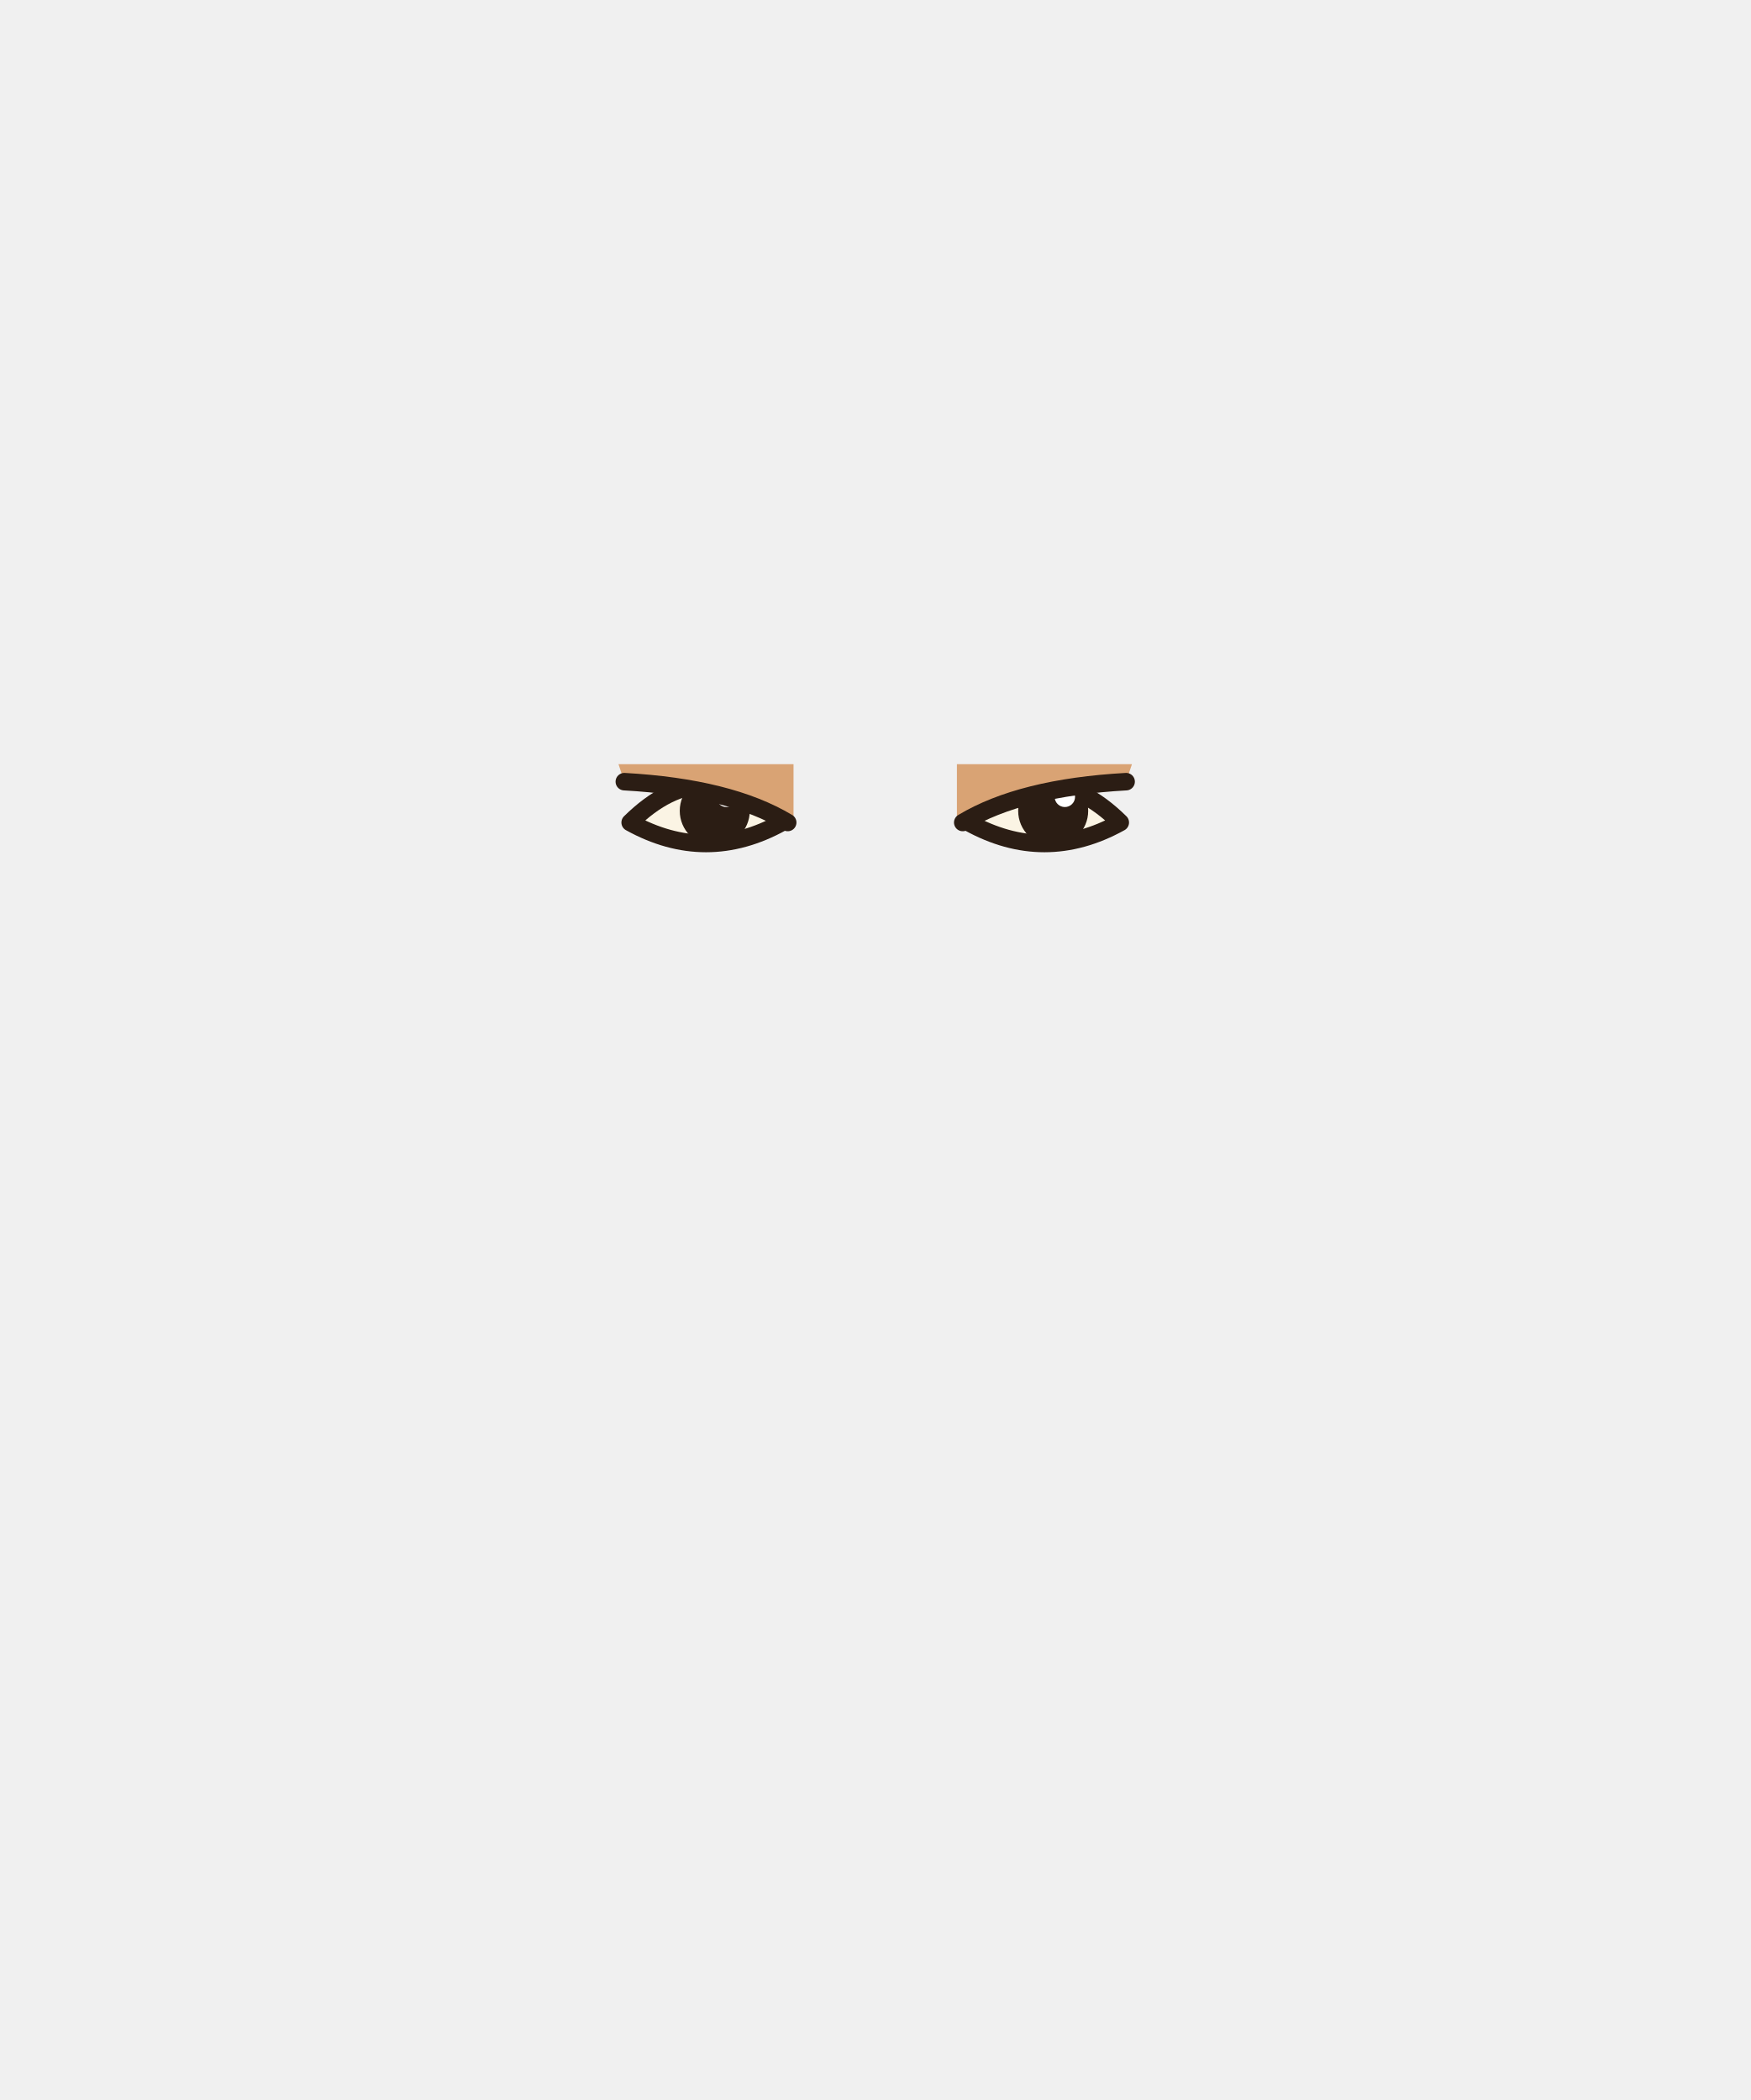
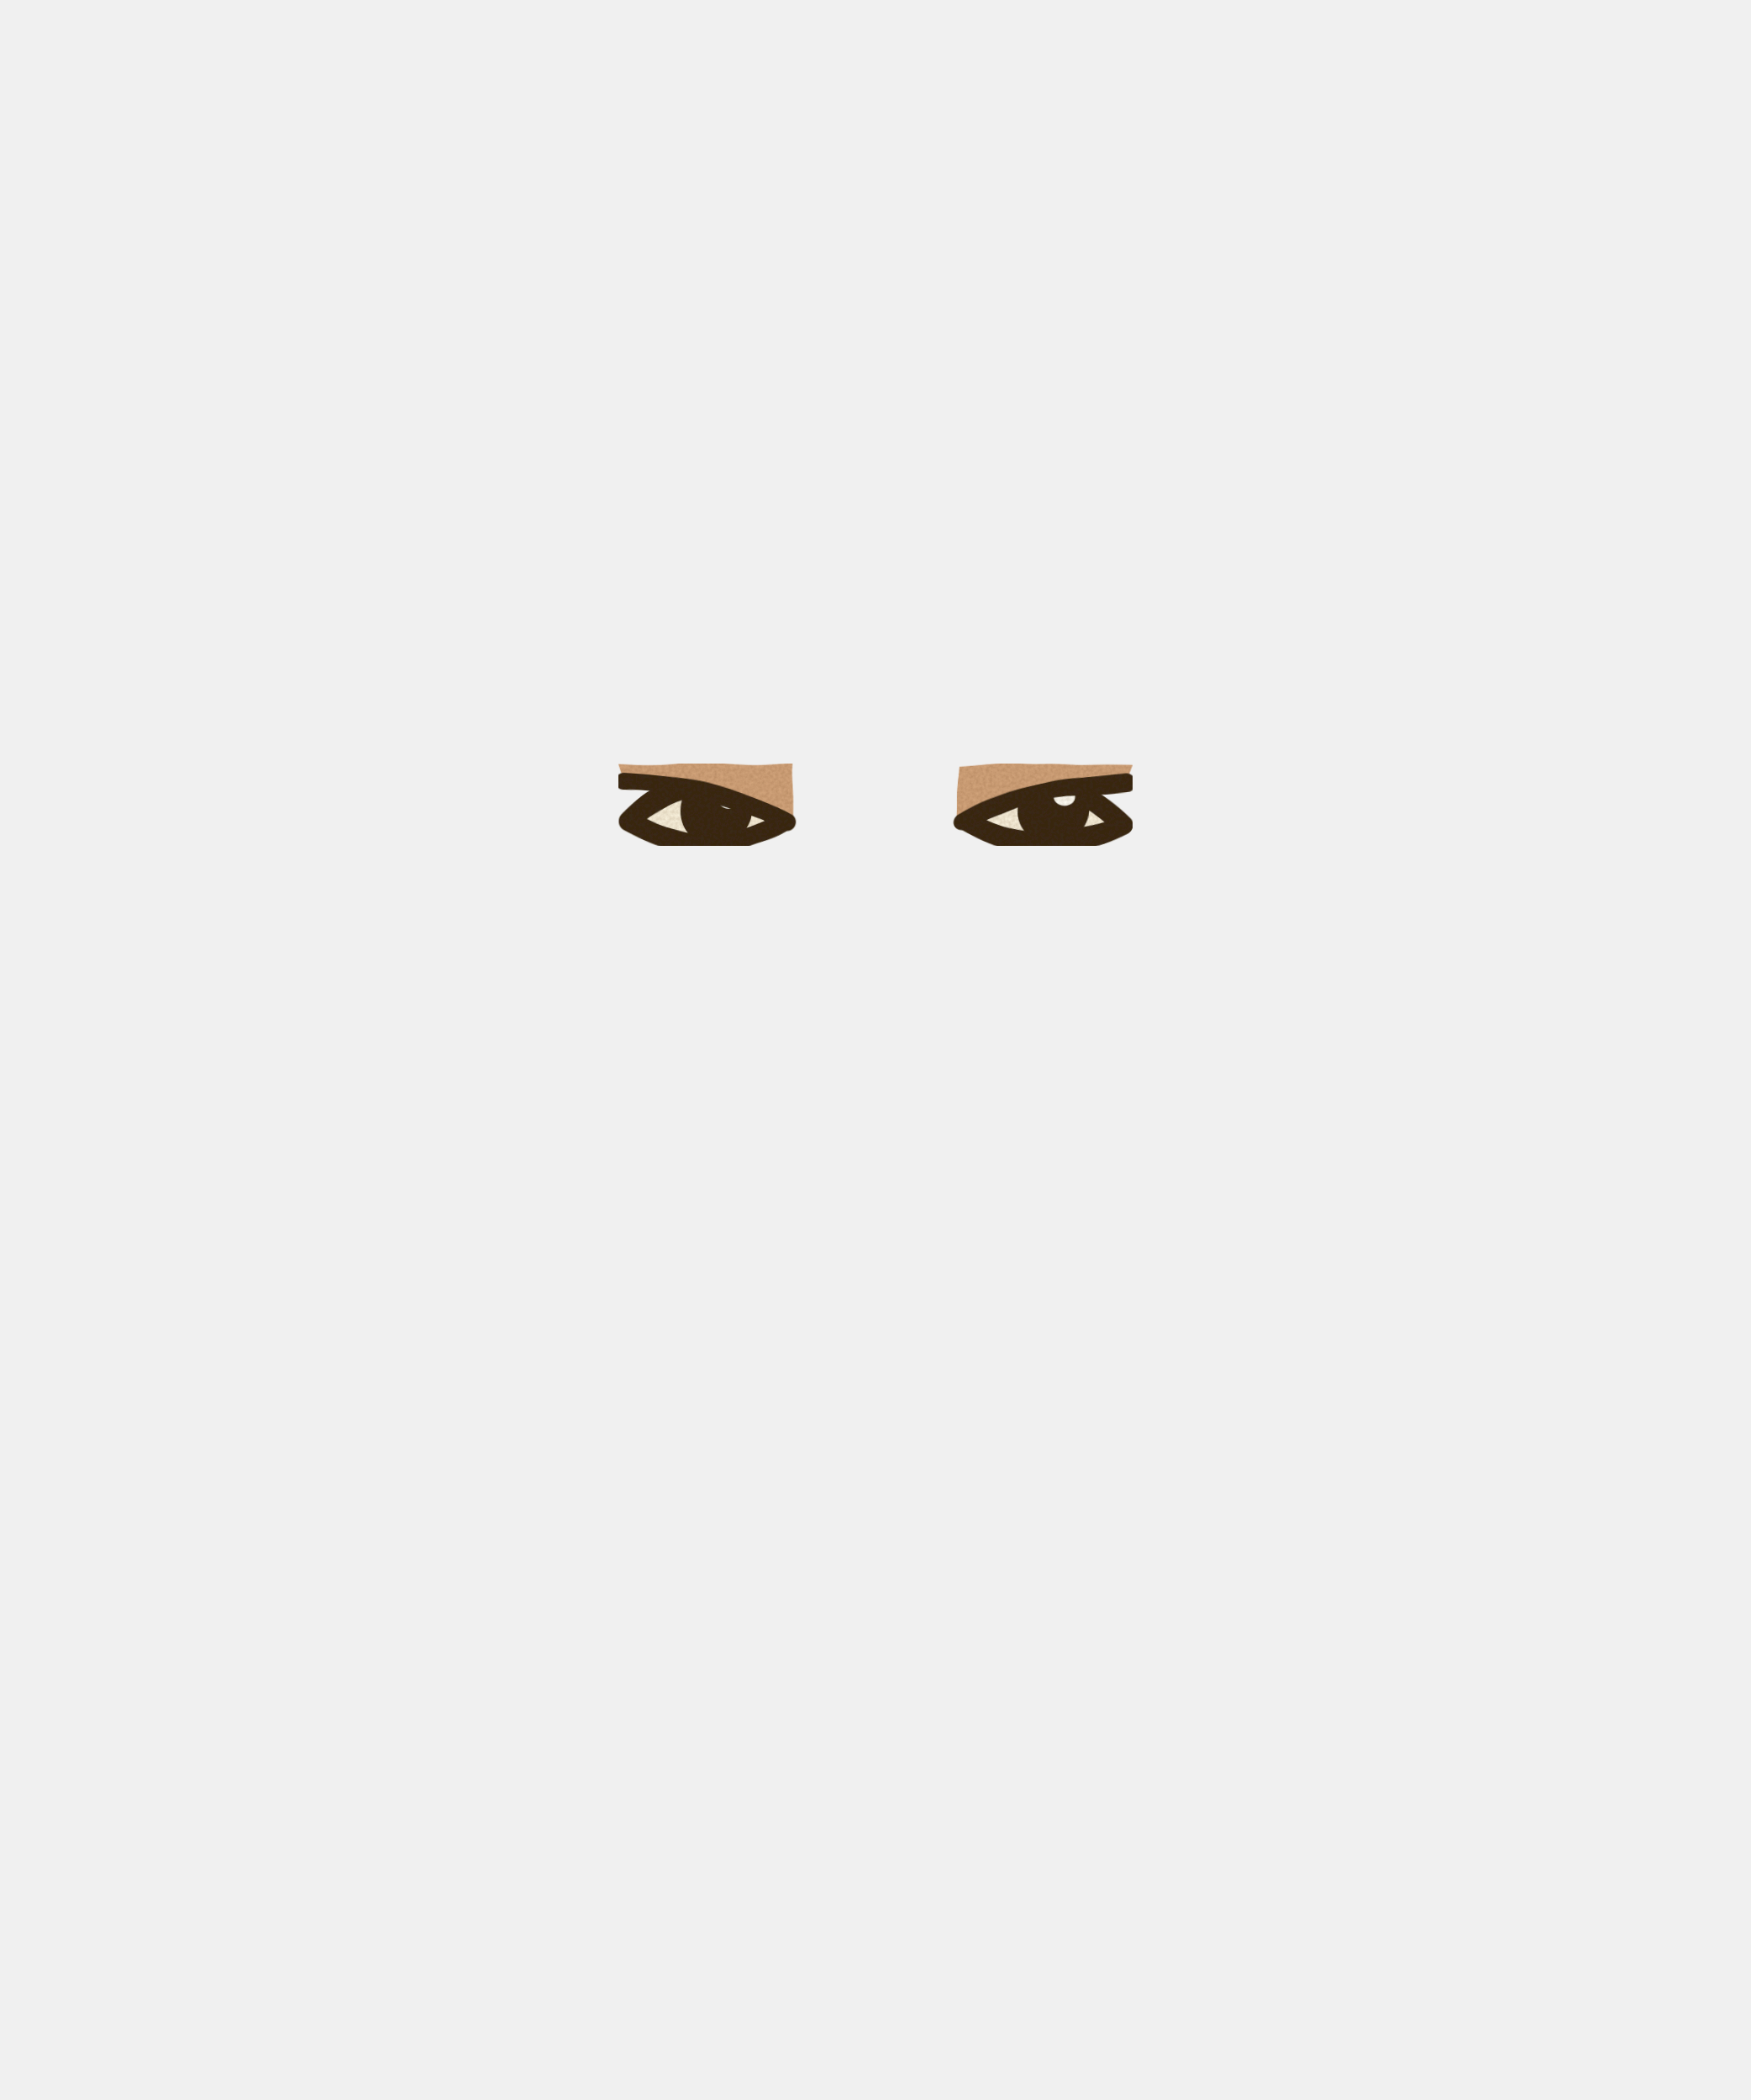
<svg xmlns="http://www.w3.org/2000/svg" viewBox="0 0 600 720" width="600" height="720">
-   <defs />
-   <g stroke="#2b1d14" stroke-width="6" stroke-linejoin="round" stroke-linecap="round">
-     <path d="M 216 282 Q 242 256.4 268 282 Q 242 296.4 216 282 Z" fill="#fbf4e4" />
-     <circle cx="245" cy="278.0" r="12.0" fill="#2b1d14" stroke="none" />
-     <circle cx="249" cy="273.2" r="3.5" fill="#fff" stroke="none" />
-     <path d="M 332 282 Q 358 256.4 384 282 Q 358 296.4 332 282 Z" fill="#fbf4e4" />
-     <circle cx="361" cy="278.0" r="12.0" fill="#2b1d14" stroke="none" />
-     <circle cx="365" cy="273.2" r="3.5" fill="#fff" stroke="none" />
-     <path d="M 212 262 L 272 262 L 272 284 Q 250 270 214 268 Z M 388 262 L 328 262 L 328 284 Q 350 270 386 268 Z" fill="#d9a374" stroke="none" />
-     <path d="M 214 268 Q 250 270 270 282 M 386 268 Q 350 270 330 282" fill="none" stroke-width="6" />
+   <defs>
+     <filter id="ink" x="-5%" y="-5%" width="110%" height="110%">
+       <feTurbulence type="fractalNoise" baseFrequency="0.035" numOctaves="2" seed="3" result="n" />
+       <feDisplacementMap in="SourceGraphic" in2="n" scale="4" />
+     </filter>
+     <filter id="paper" x="0" y="0" width="100%" height="100%">
+       <feTurbulence type="fractalNoise" baseFrequency="0.9" numOctaves="3" seed="7" result="t" />
+       <feColorMatrix in="t" type="matrix" values="0 0 0 0 0.45  0 0 0 0 0.33  0 0 0 0 0.2  0 0 0 0.5 0" result="tc" />
+       <feComposite in="tc" in2="SourceAlpha" operator="in" result="tx" />
+       <feBlend in="SourceGraphic" in2="tx" mode="multiply" result="m" />
+       <feColorMatrix in="m" type="matrix" values="0.86 0.12 0.02 0 0.02  0.06 0.88 0.06 0 0.01  0.04 0.1 0.8 0 0  0 0 0 1 0" />
+     </filter>
+   </defs>
+   <g filter="url(#paper)">
+     <g filter="url(#ink)" stroke="#2b1d14" stroke-width="7" stroke-linejoin="round" stroke-linecap="round">
+       <path d="M 216 282 Q 242 256.4 268 282 Q 242 296.4 216 282 Z" fill="#fbf4e4" />
+       <circle cx="245" cy="278.0" r="12.0" fill="#2b1d14" stroke="none" />
+       <circle cx="249" cy="273.2" r="3.5" fill="#fff" stroke="none" />
+       <path d="M 332 282 Q 358 256.4 384 282 Q 358 296.4 332 282 Z" fill="#fbf4e4" />
+       <circle cx="361" cy="278.0" r="12.0" fill="#2b1d14" stroke="none" />
+       <circle cx="365" cy="273.2" r="3.5" fill="#fff" stroke="none" />
+       <path d="M 212 262 L 272 262 L 272 284 Q 250 270 214 268 Z M 388 262 L 328 262 L 328 284 Q 350 270 386 268 Z" fill="#d9a374" stroke="none" />
+       <path d="M 214 268 Q 250 270 270 282 M 386 268 Q 350 270 330 282" fill="none" stroke-width="6" />
+     </g>
  </g>
</svg>
